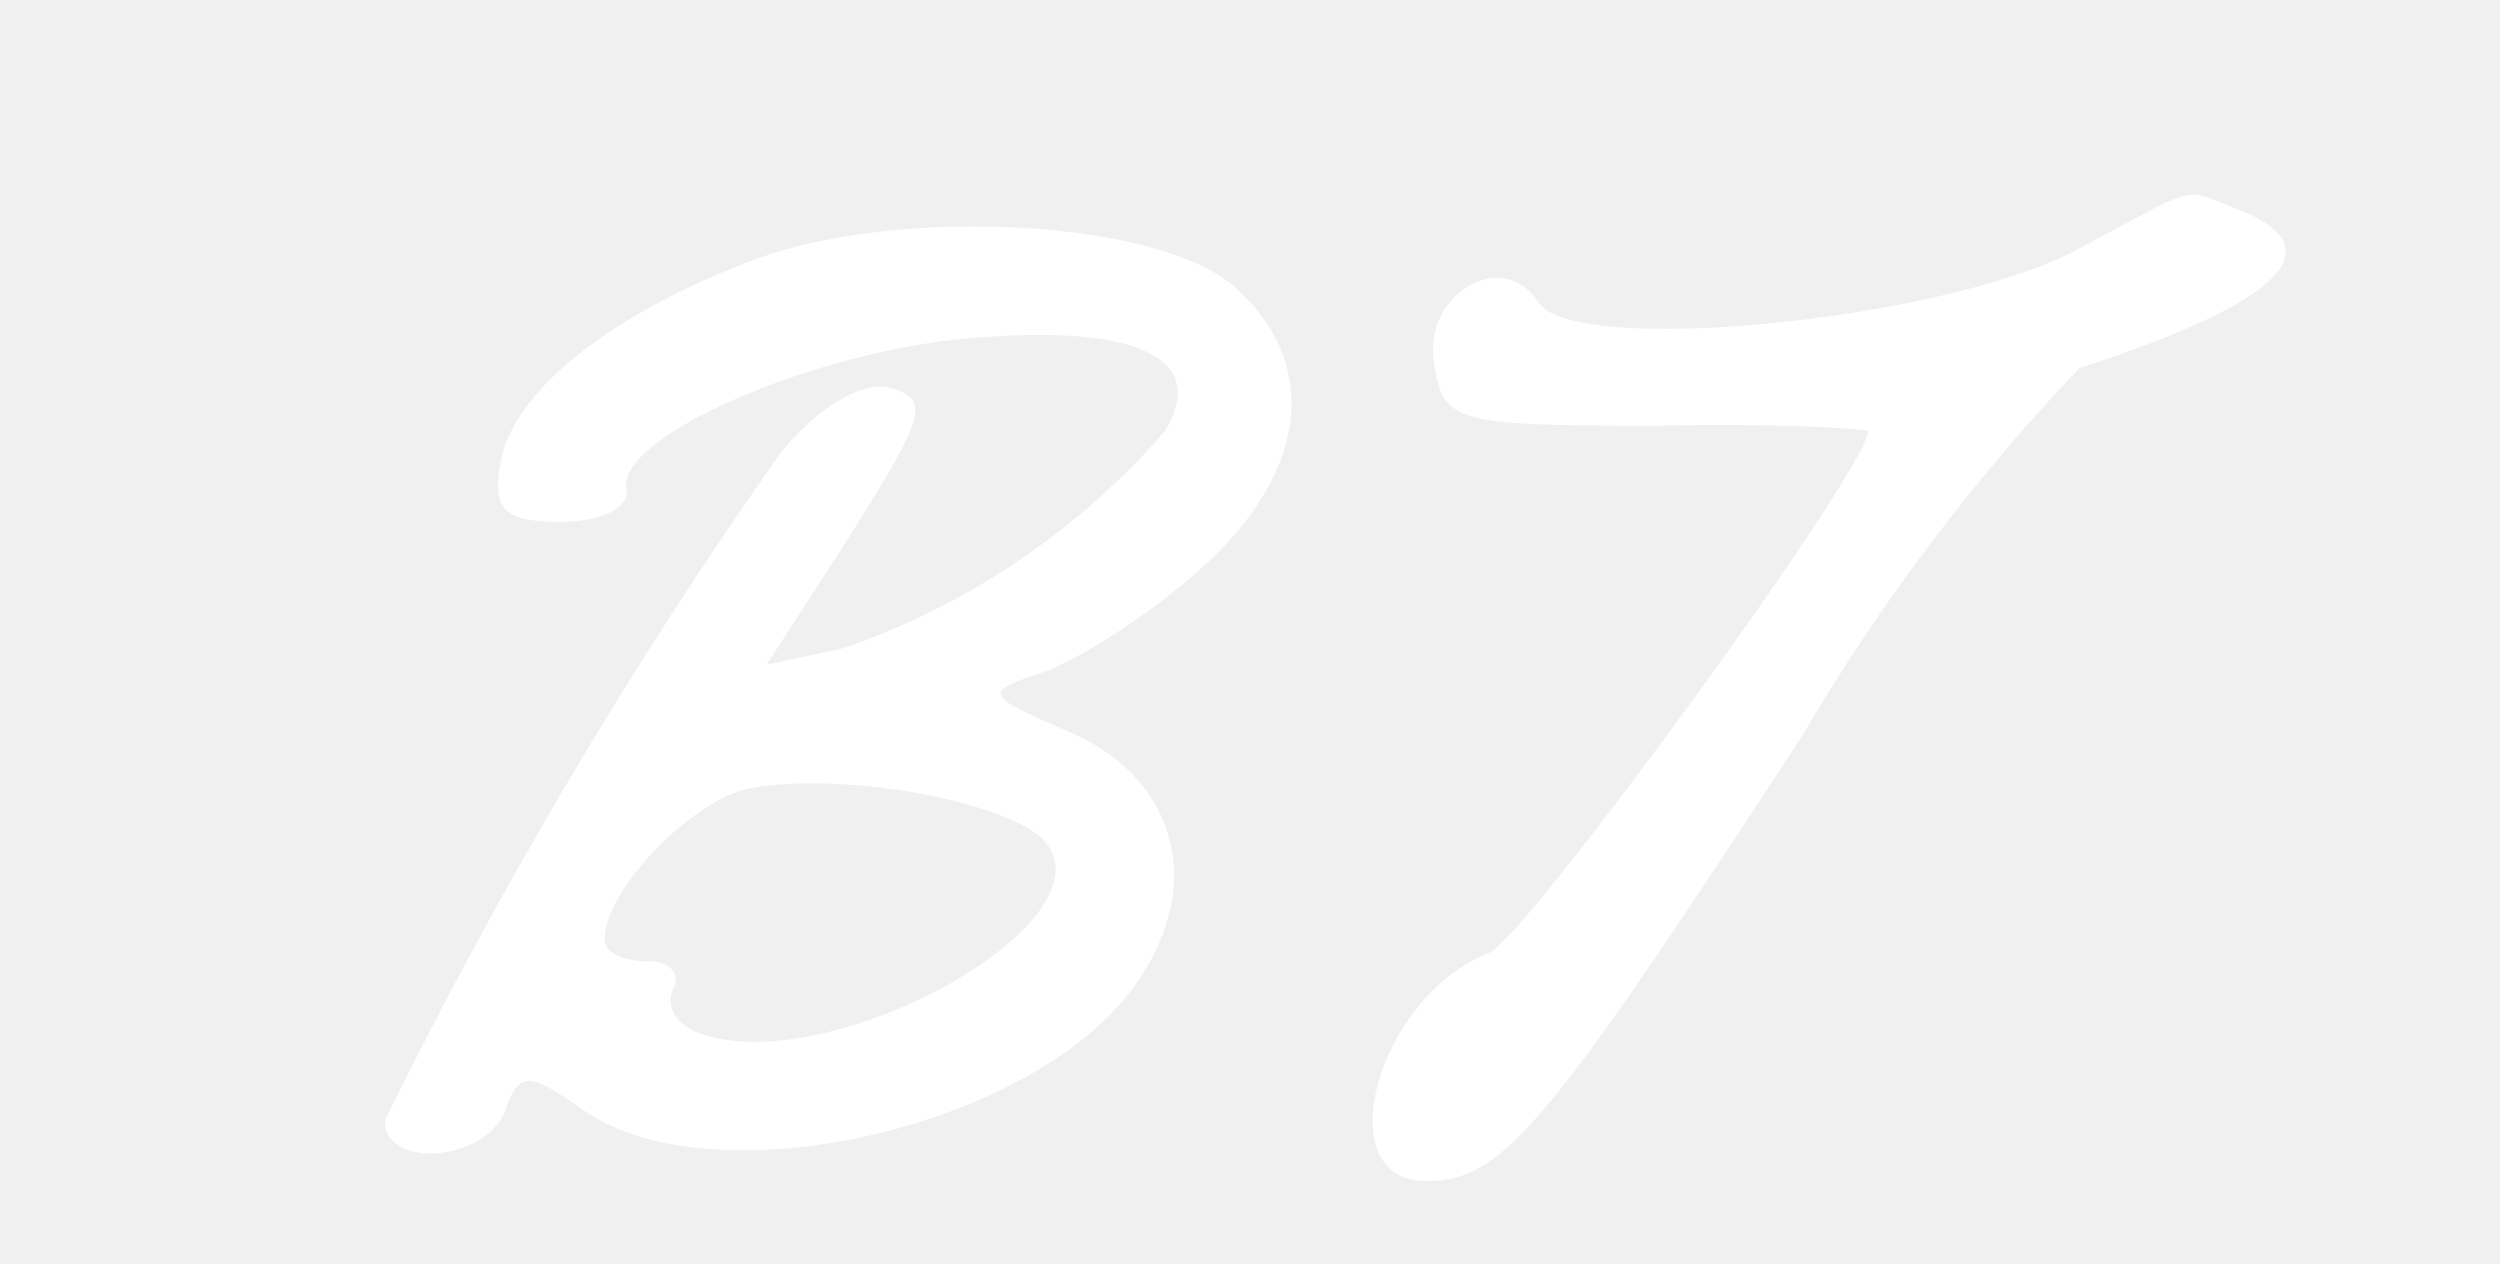
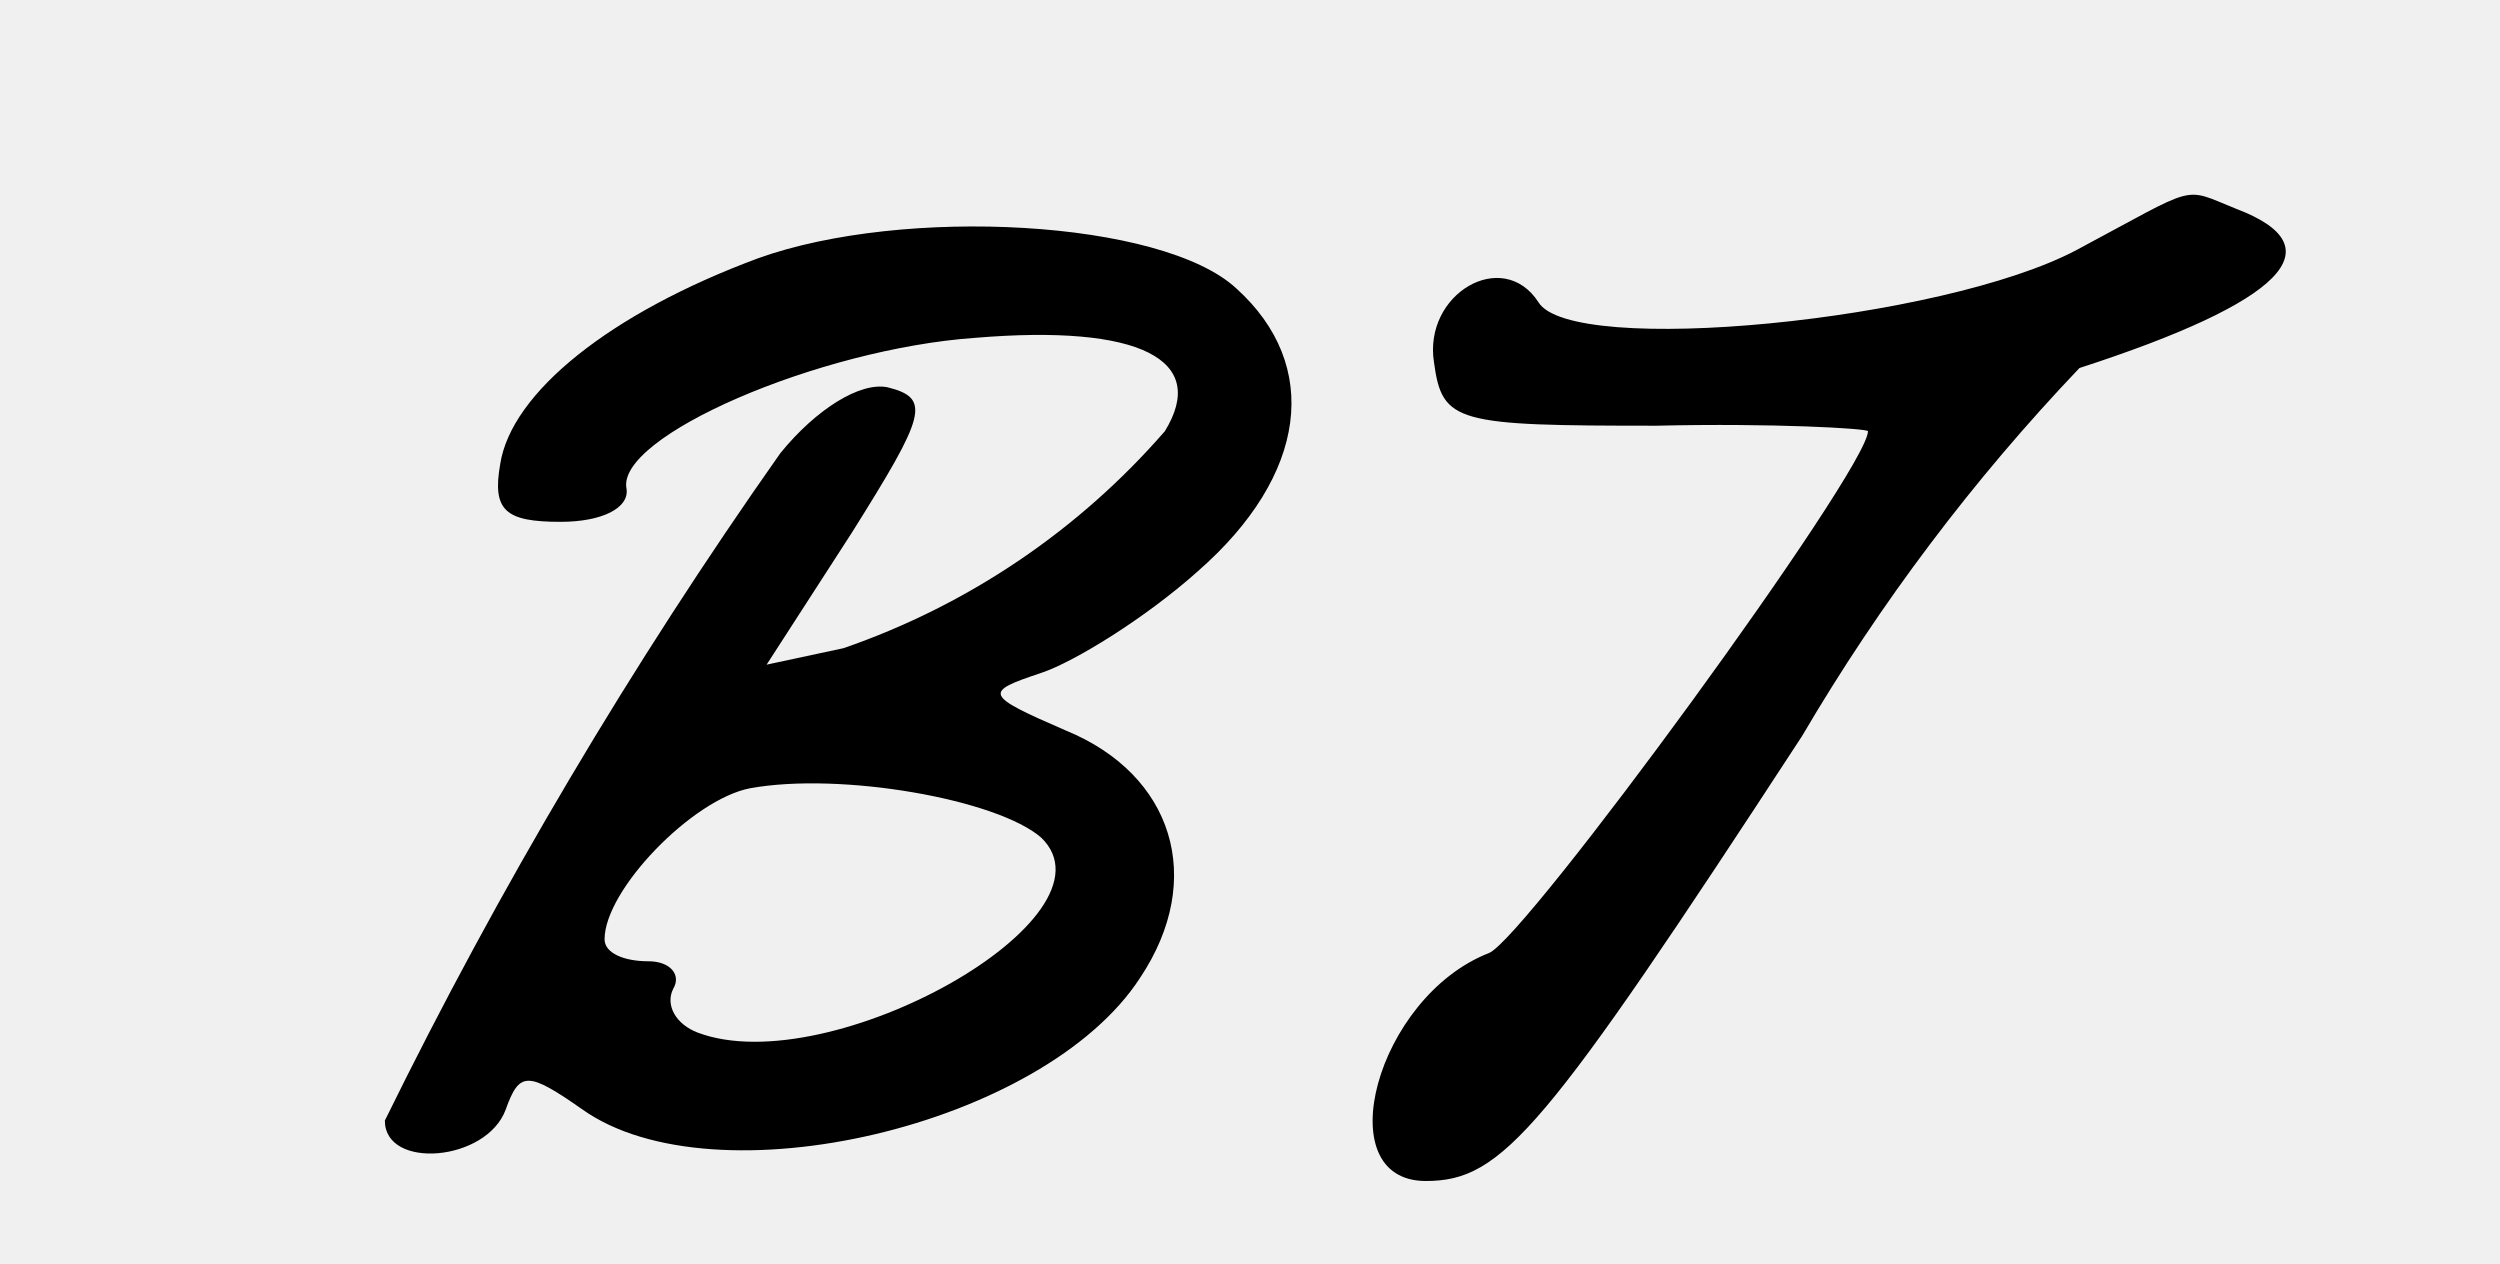
- <svg xmlns="http://www.w3.org/2000/svg" class="text-white lg:hidden transition w-16 h-16 fill-current" version="1.0" width="121.3" height="61.3" viewBox="0 0 91 46">
-   <path d="M75.6 9.1C70.7 11.7 57.2 13 56 11c-1.3-2-4.2-.3-3.8 2.2.3 2.2.8 2.3 8.1 2.3 4.2-.1 7.7.1 7.7.2 0 1.4-12.5 18.5-13.8 19-4.1 1.6-5.9 8.3-2.3 8.3 2.8 0 4.3-1.8 13.7-16.2a73 73 0 0 1 10.1-13.4c7.4-2.4 9.4-4.4 5.7-5.8-2-.8-1.3-.9-5.8 1.5zm-48 .3c-5.4 2-9 4.9-9.4 7.5-.3 1.7.2 2.1 2.2 2.1 1.5 0 2.5-.5 2.4-1.2-.4-1.9 7-5.1 12.7-5.5 6-.5 8.5.8 6.9 3.4a27.3 27.3 0 0 1-11.7 7.9l-2.8.6 3.1-4.8c2.7-4.3 2.9-4.9 1.3-5.3-1-.2-2.6.8-3.9 2.4A180 180 0 0 0 14 40.8c0 1.8 3.7 1.5 4.4-.4.5-1.4.8-1.4 2.8 0 4.8 3.4 16.8.6 20.3-4.8 2.4-3.6 1.2-7.4-2.7-9-3-1.3-3-1.4-.9-2.1 1.2-.4 3.8-2 5.7-3.7 4-3.5 4.5-7.5 1.4-10.3-2.7-2.5-12.1-3-17.4-1.1zm10.3 21.1c3 2.9-7.7 8.9-12.5 7.1-.8-.3-1.2-1-.9-1.6.3-.5-.1-1-.9-1-.9 0-1.6-.3-1.6-.8 0-1.8 3.2-5.1 5.3-5.5 3.3-.6 9 .4 10.6 1.8z" fill="#FFF" />
+ <svg xmlns="http://www.w3.org/2000/svg" version="1.0" width="121.3" height="61.3" viewBox="0 0 91 46">
+   <path d="M75.6 9.1C70.7 11.7 57.2 13 56 11c-1.3-2-4.2-.3-3.8 2.2.3 2.2.8 2.3 8.1 2.3 4.2-.1 7.7.1 7.7.2 0 1.4-12.5 18.5-13.8 19-4.1 1.6-5.9 8.3-2.3 8.3 2.8 0 4.3-1.8 13.7-16.2a73 73 0 0 1 10.1-13.4c7.4-2.4 9.4-4.4 5.7-5.8-2-.8-1.3-.9-5.8 1.5zm-48 .3c-5.4 2-9 4.9-9.4 7.5-.3 1.7.2 2.1 2.2 2.1 1.5 0 2.5-.5 2.4-1.2-.4-1.9 7-5.1 12.7-5.5 6-.5 8.5.8 6.9 3.4a27.3 27.3 0 0 1-11.7 7.9l-2.8.6 3.1-4.8c2.7-4.3 2.9-4.9 1.3-5.3-1-.2-2.6.8-3.9 2.4A180 180 0 0 0 14 40.8c0 1.8 3.7 1.5 4.4-.4.5-1.4.8-1.4 2.8 0 4.8 3.4 16.8.6 20.3-4.8 2.4-3.6 1.2-7.4-2.7-9-3-1.3-3-1.4-.9-2.1 1.2-.4 3.8-2 5.7-3.7 4-3.5 4.5-7.5 1.4-10.3-2.7-2.5-12.1-3-17.4-1.1zm10.3 21.1c3 2.9-7.7 8.9-12.5 7.1-.8-.3-1.2-1-.9-1.6.3-.5-.1-1-.9-1-.9 0-1.6-.3-1.6-.8 0-1.8 3.2-5.1 5.3-5.5 3.3-.6 9 .4 10.6 1.8z" fill="current" />
</svg>
